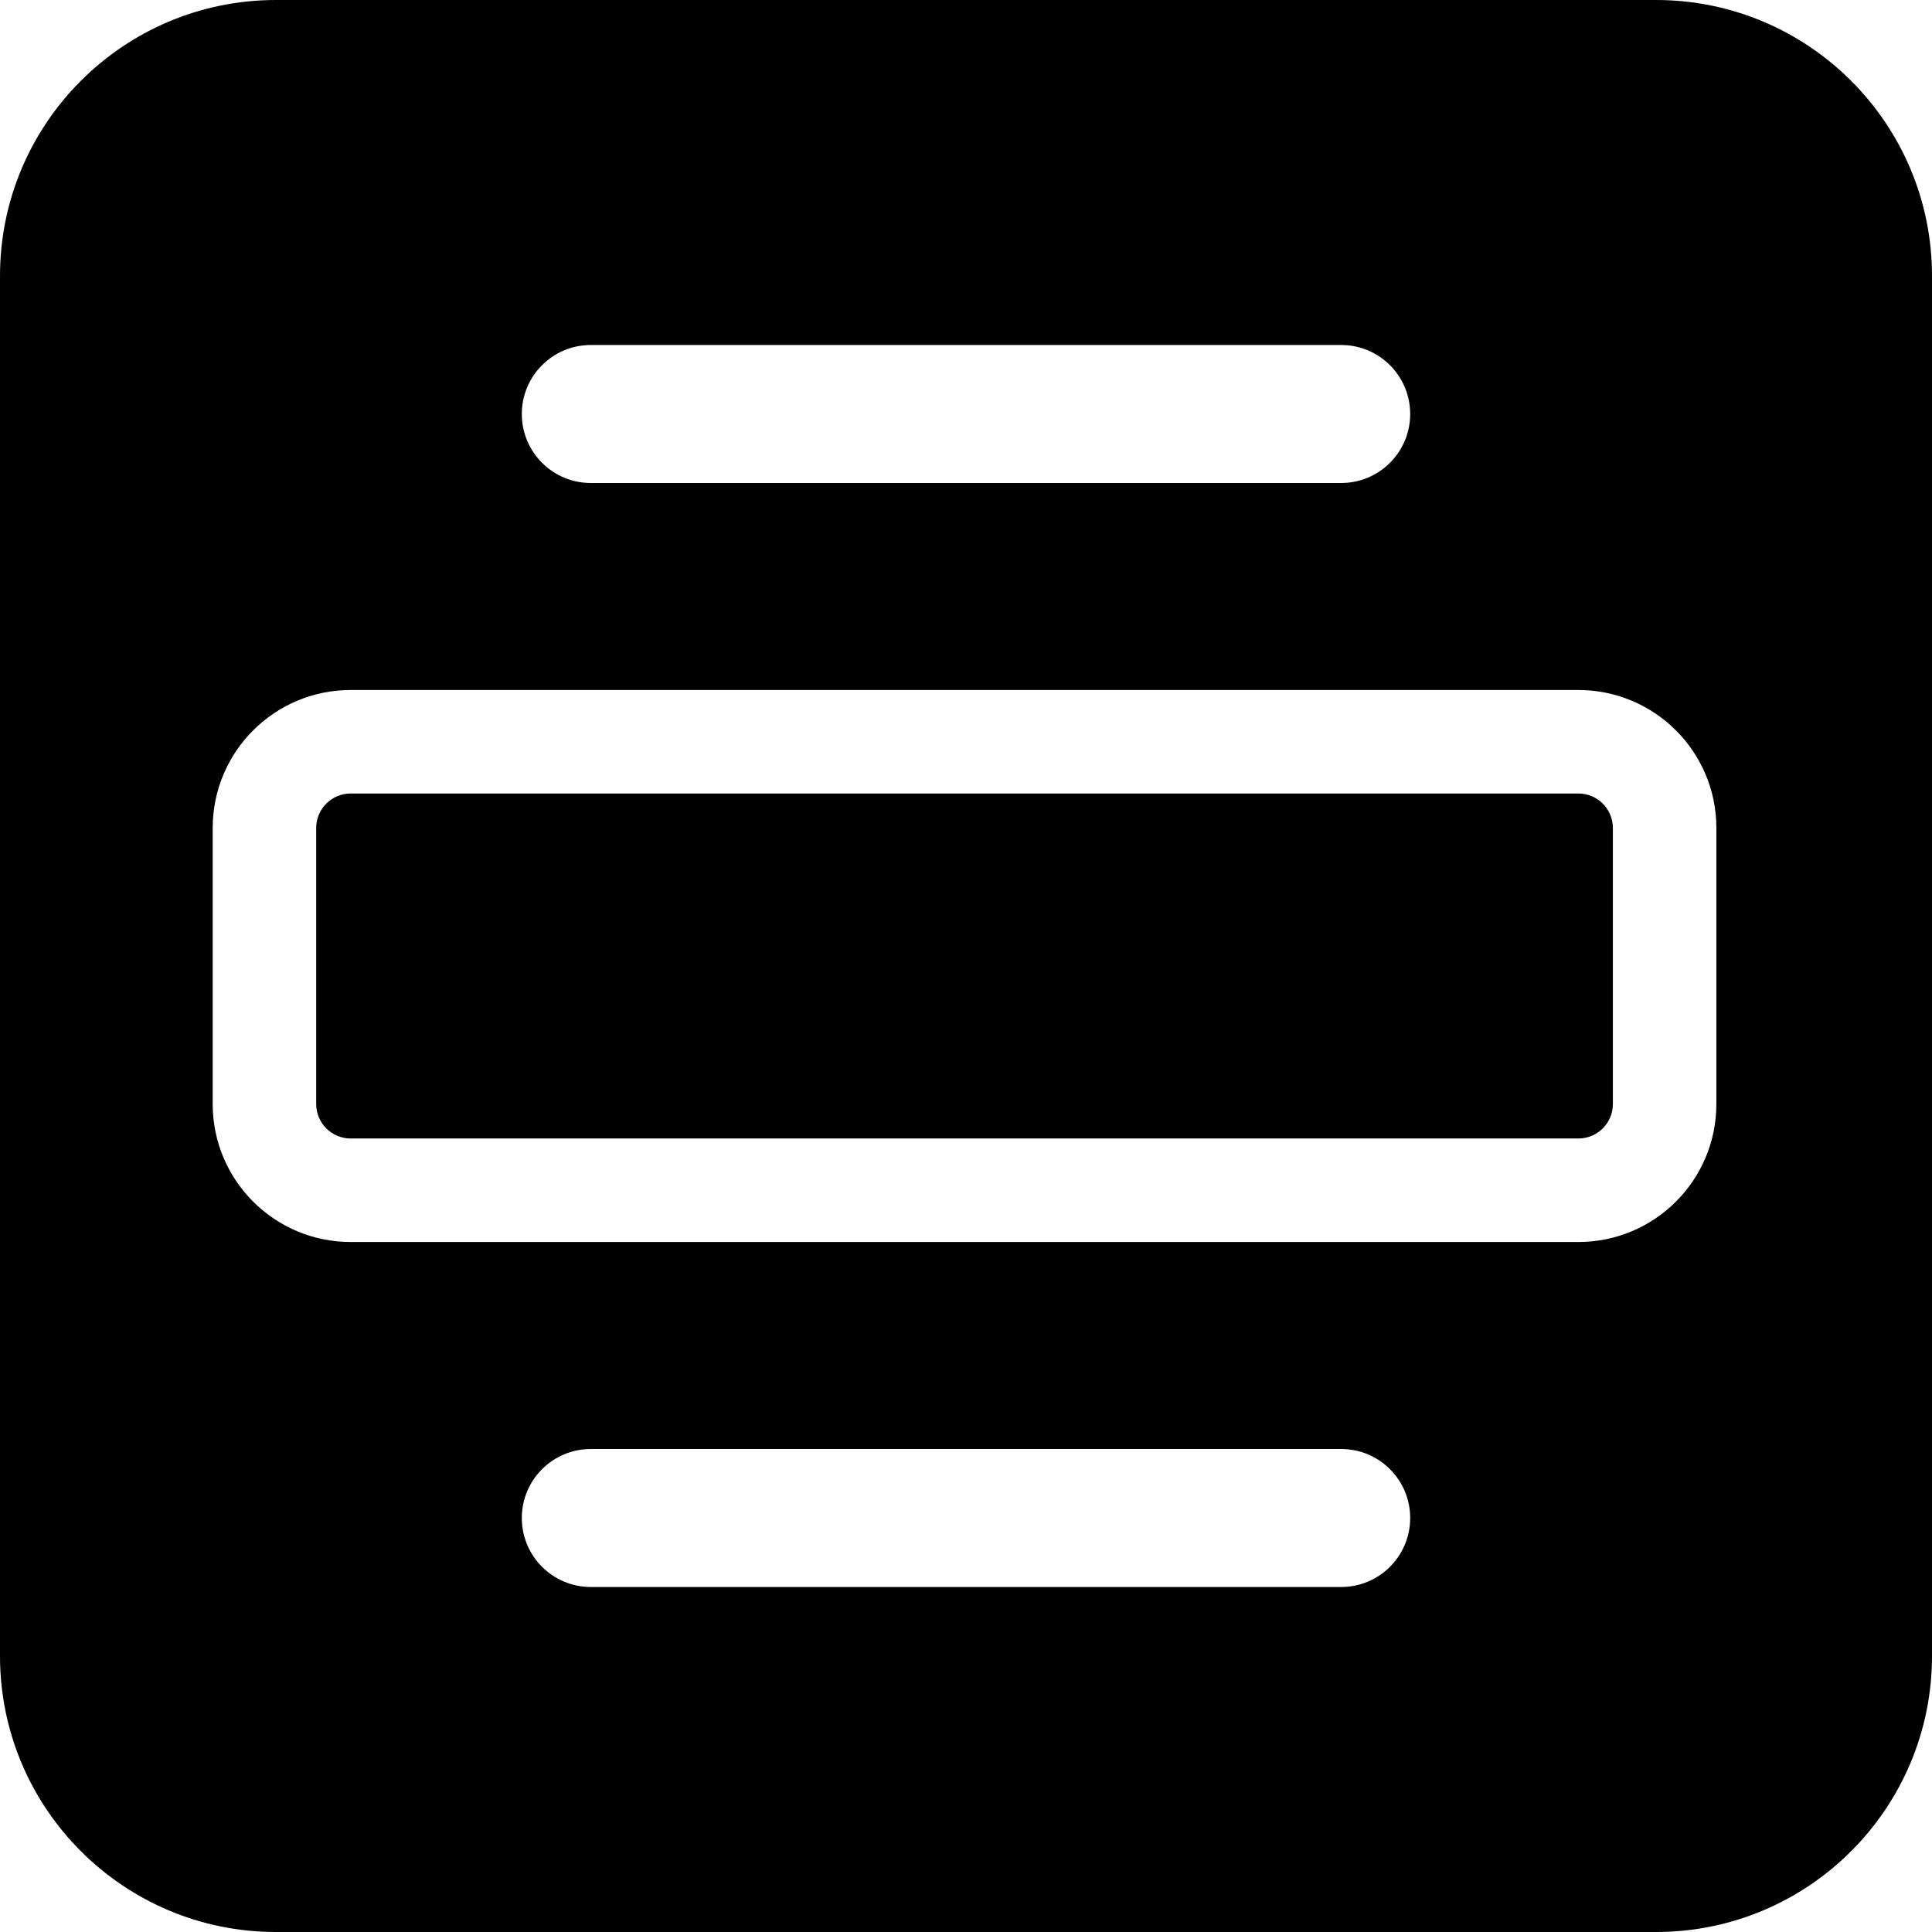
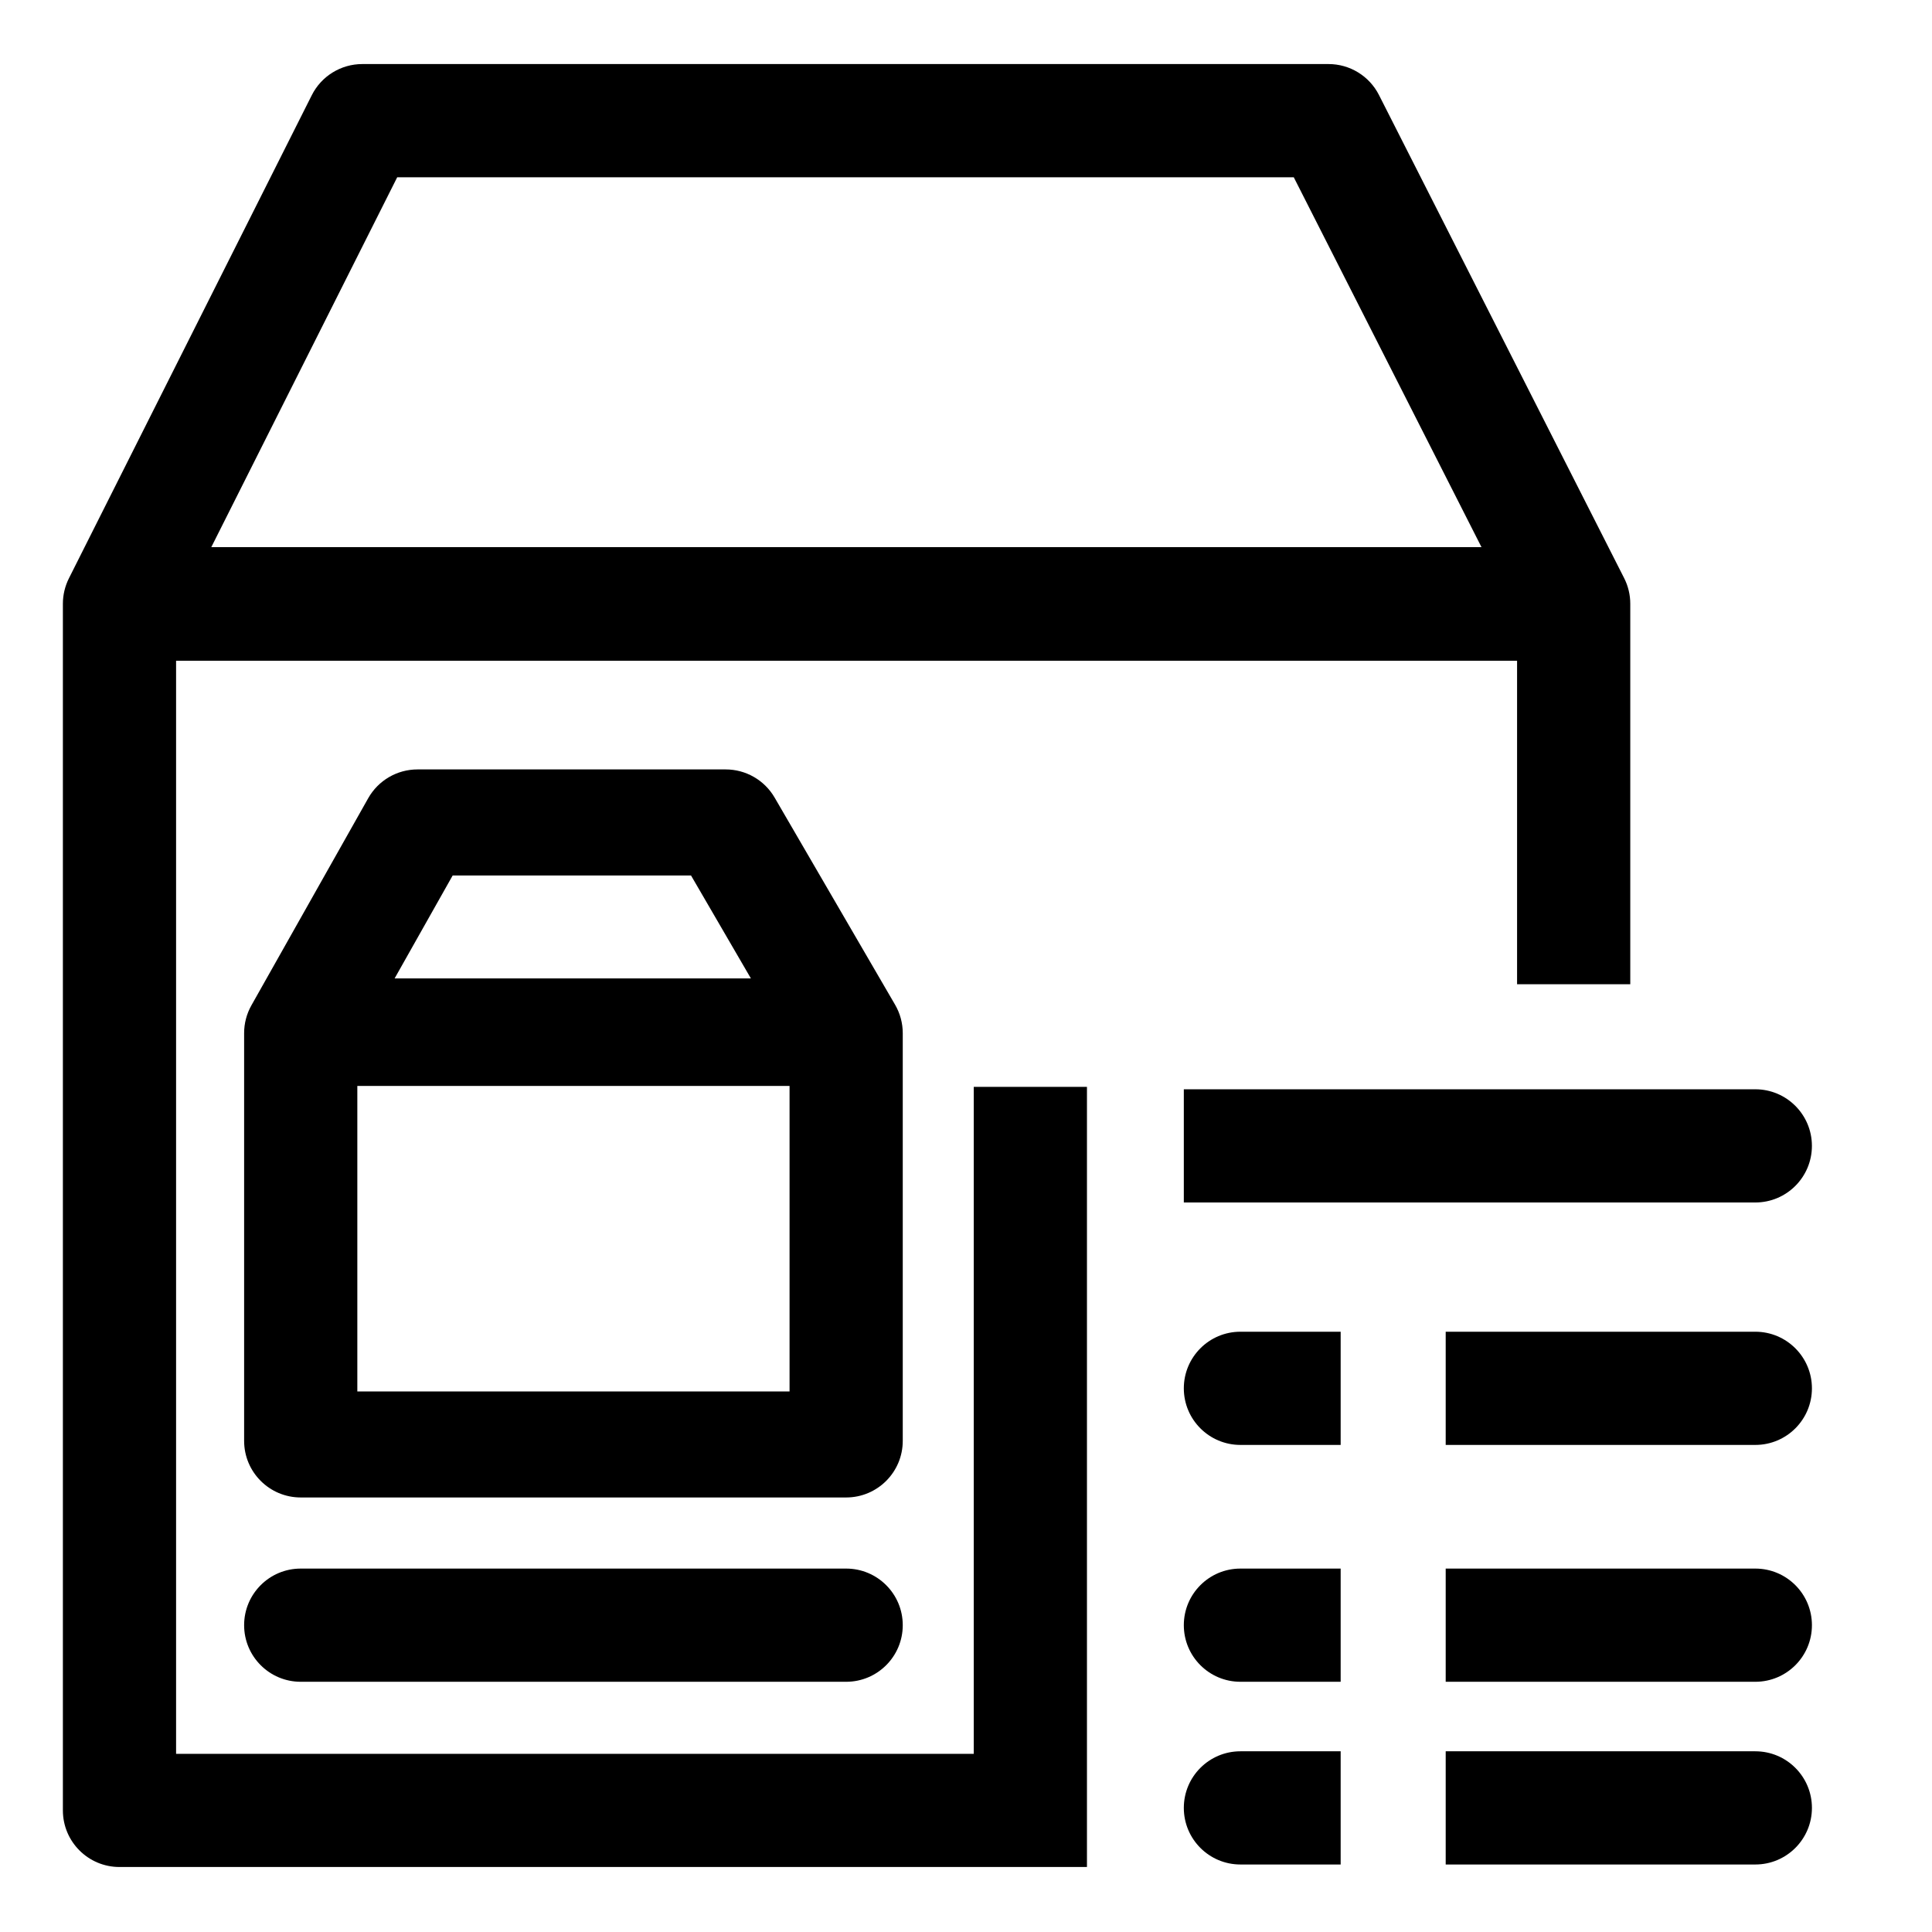
- <svg xmlns="http://www.w3.org/2000/svg" t="1762235764308" class="icon" viewBox="0 0 1024 1024" version="1.1" p-id="2592" width="200" height="200">
-   <path d="M877.714 0H146.286A146.286 146.286 0 0 0 0 146.286v731.429a146.286 146.286 0 0 0 146.286 146.286h731.429a146.286 146.286 0 0 0 146.286-146.286V146.286A146.286 146.286 0 0 0 877.714 0zM313.143 182.857h397.714a36.571 36.571 0 0 1 0 73.143h-397.714a36.571 36.571 0 0 1 0-73.143z m397.714 658.286h-397.714a36.571 36.571 0 0 1 0-73.143h397.714a36.571 36.571 0 0 1 0 73.143zM909.714 585.143a73.143 73.143 0 0 1-73.143 73.143H185.874a73.143 73.143 0 0 1-73.143-73.143V438.857a73.143 73.143 0 0 1 73.143-73.143H836.571a73.143 73.143 0 0 1 73.143 73.143z" p-id="2593" />
-   <path d="M854.857 585.143a18.286 18.286 0 0 1-18.286 18.286H185.874a18.286 18.286 0 0 1-18.286-18.286V438.857a18.286 18.286 0 0 1 18.286-18.286H836.571a18.286 18.286 0 0 1 18.286 18.286z" p-id="2594" />
+ <svg xmlns="http://www.w3.org/2000/svg" t="1790239668626" class="icon" viewBox="0 0 1024 1024" version="1.1" p-id="7211" width="200" height="200">
+   <path d="M766.25 891.38v-60h164.11c16.57 0 30 13.43 30 30s-13.43 30-30 30H766.25zM766.25 988.22v-60h164.11c16.57 0 30 13.43 30 30s-13.43 30-30 30H766.25z" p-id="7212" />
+   <path d="M627.45 735.84c0 16.57 13.43 30 30 30h53.13v-60h-53.13c-16.57 0-30 13.43-30 30zM930.35 577.34h-302.9v60h302.9c16.57 0 30-13.43 30-30s-13.43-30-30-30zM930.35 705.84h-164.1v60h164.11c16.57 0 30-13.43 30-30-0.01-16.57-13.44-30-30.01-30zM627.45 861.38c0 16.57 13.43 30 30 30h53.13v-60h-53.13c-16.57 0-30 13.43-30 30zM627.45 958.22c0 16.57 13.43 30 30 30h53.13v-60h-53.13c-16.57 0-30 13.43-30 30z" p-id="7213" />
+   <path d="M516.11 929.56H93.33V350.22h710.75v171.44h60V320c0-4.72-1.11-9.37-3.25-13.58l-8.22-16.2L730.89 50.37a29.98 29.98 0 0 0-26.75-16.42h-512.1a29.98 29.98 0 0 0-26.8 16.53L44.72 290.22l-8.19 16.3c-2.1 4.18-3.2 8.79-3.2 13.47v639.56c0 16.57 13.43 30 30 30h512.78v-413.5h-60v353.51zM210.53 93.95h475.19L785.22 290H111.99l98.54-196.05z" p-id="7214" />
+   <path d="M478.48 574.77V547.6c0-5.3-1.4-10.5-4.07-15.08l-7.65-13.15-56.2-96.64a29.991 29.991 0 0 0-25.93-14.92H221.29c-10.83 0-20.81 5.83-26.13 15.26l-54.3 96.29-7.6 13.48c-2.54 4.5-3.87 9.57-3.87 14.74V763.69c0 16.57 13.43 30 30 30h289.09c16.57 0 30-13.43 30-30V574.77zM239.93 464.01h126.32l31.73 54.56H209.16l30.77-54.56z m178.55 273.48H189.39V575.57h229.09v161.92zM448.48 831.38H159.39c-16.57 0-30 13.43-30 30s13.43 30 30 30h289.09c16.57 0 30-13.43 30-30s-13.43-30-30-30z" p-id="7215" />
</svg>
